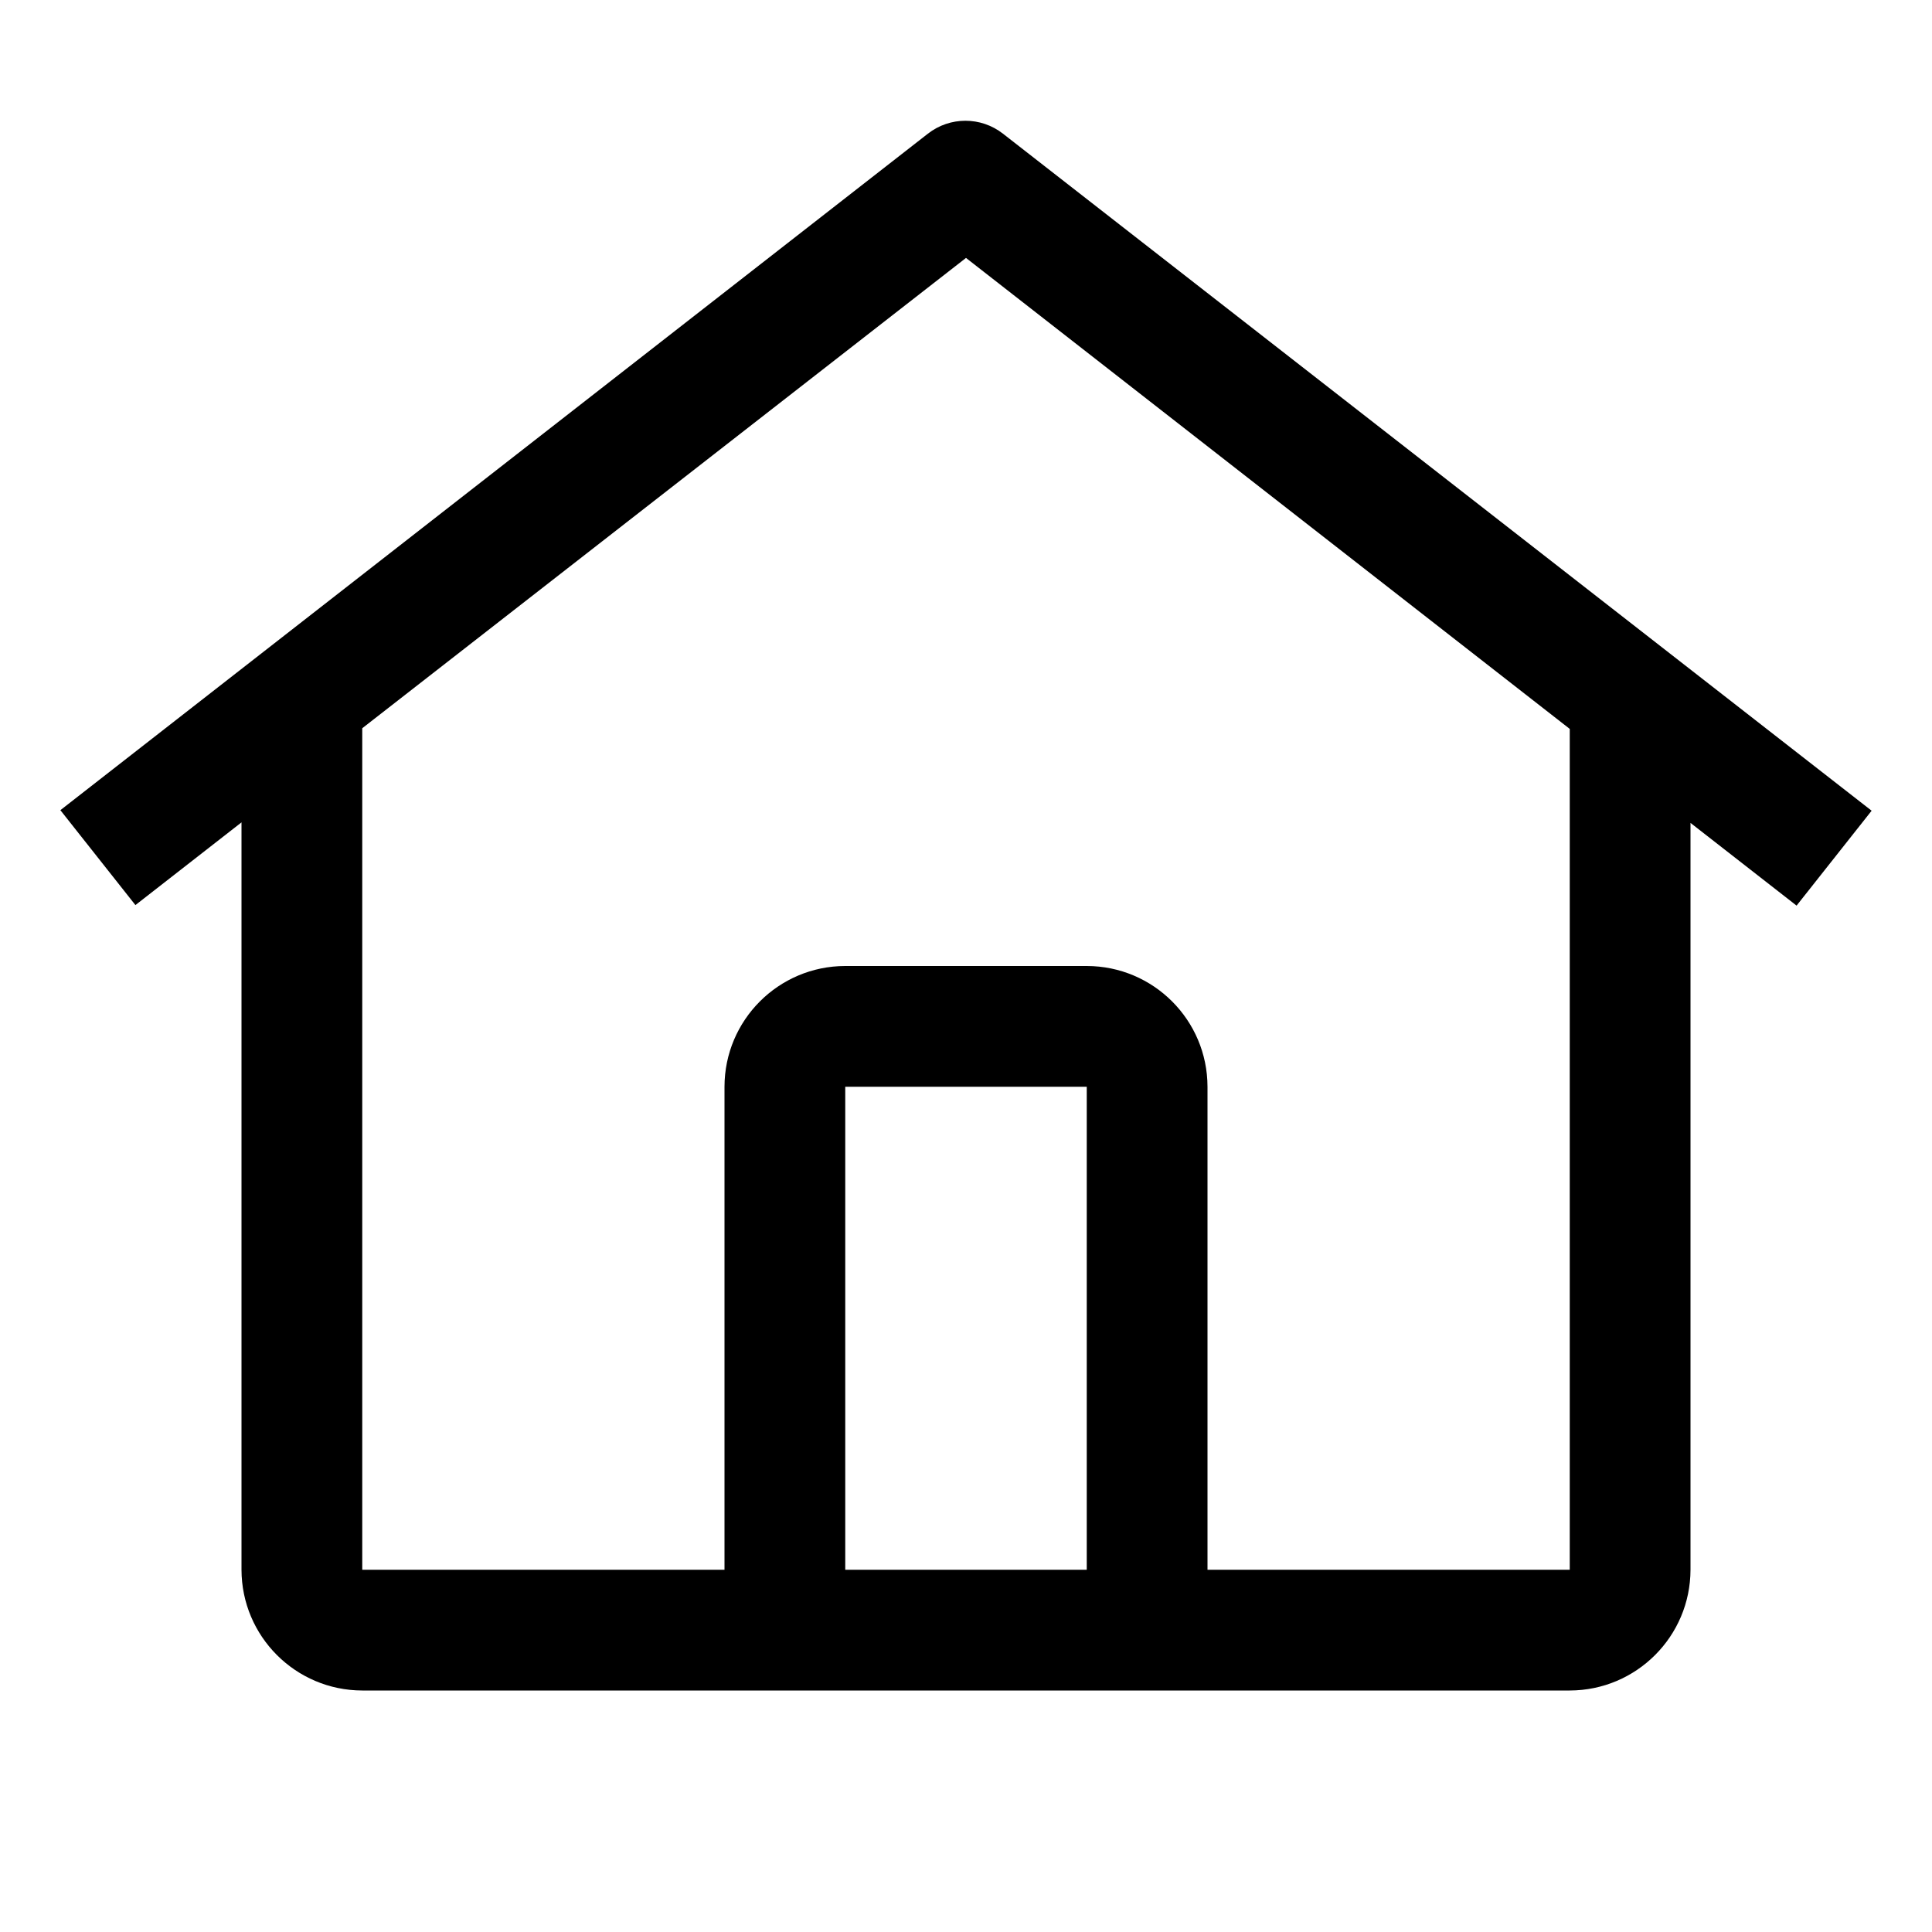
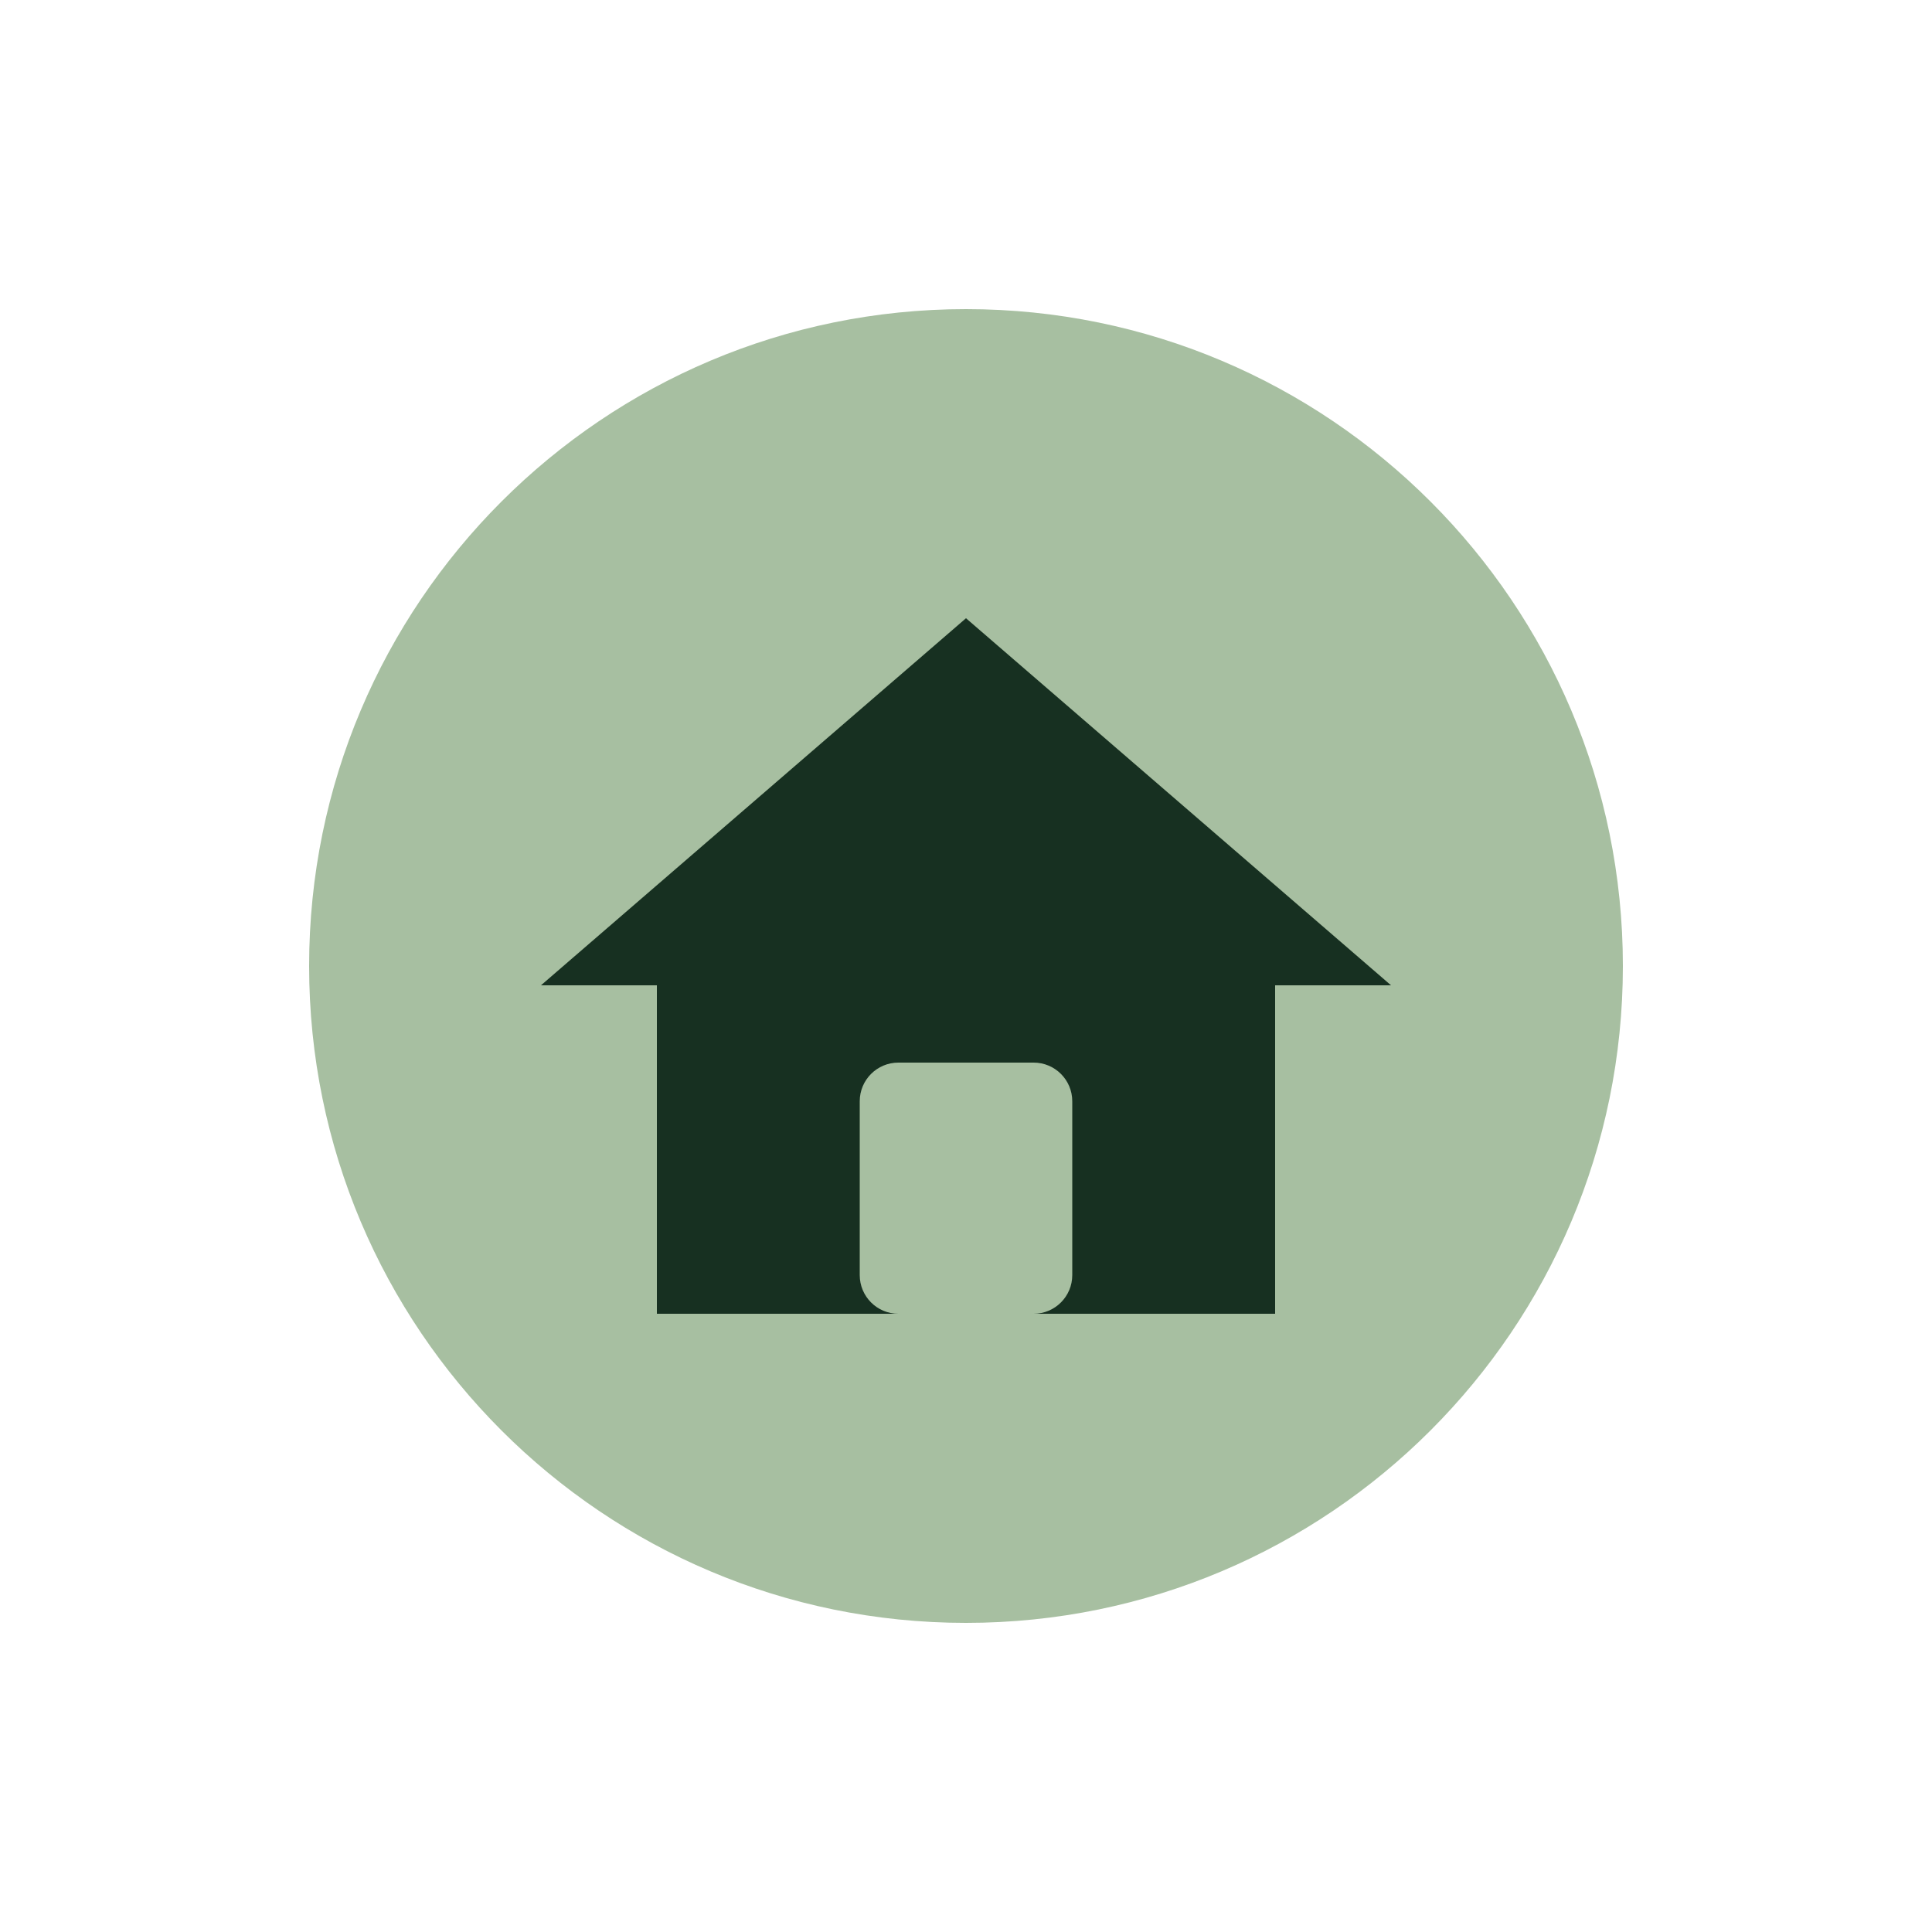
- <svg xmlns="http://www.w3.org/2000/svg" id="icon" width="32" height="32" viewBox="0 0 32 32">
-   <defs>
-     <style>
-       .cls-1 {
-         fill: none;
-       }
-     </style>
-   </defs>
-   <rect id="_Transparent_Rectangle_" data-name="&lt;Transparent Rectangle&gt;" class="cls-1" width="32" height="32" />
-   <path d="M16.612,2.214a1.01,1.01,0,0,0-1.243,0L1,13.419l1.243,1.572L4,13.621V26a2.004,2.004,0,0,0,2,2H26a2.004,2.004,0,0,0,2-2V13.63L29.757,15,31,13.428ZM18,26H14V18h4Zm2,0V18a2.002,2.002,0,0,0-2-2H14a2.002,2.002,0,0,0-2,2v8H6V12.062l10-7.79,10,7.801V26Z" transform="translate(0 0)" />
+ <svg xmlns="http://www.w3.org/2000/svg" viewBox="0 0 100 100" width="100" height="100" role="img" aria-label="House">
+   <circle cx="50" cy="50" r="34" fill="#a7bfa1" />
+   <g fill="#173021">
+     <path d="M50 32 L72 51 L66 51 L66 68 L34 68 L34 51 L28 51 Z" />
+   </g>
+   <rect x="44.5" y="55" width="11" height="13" rx="2" fill="#a7bfa1" />
</svg>
